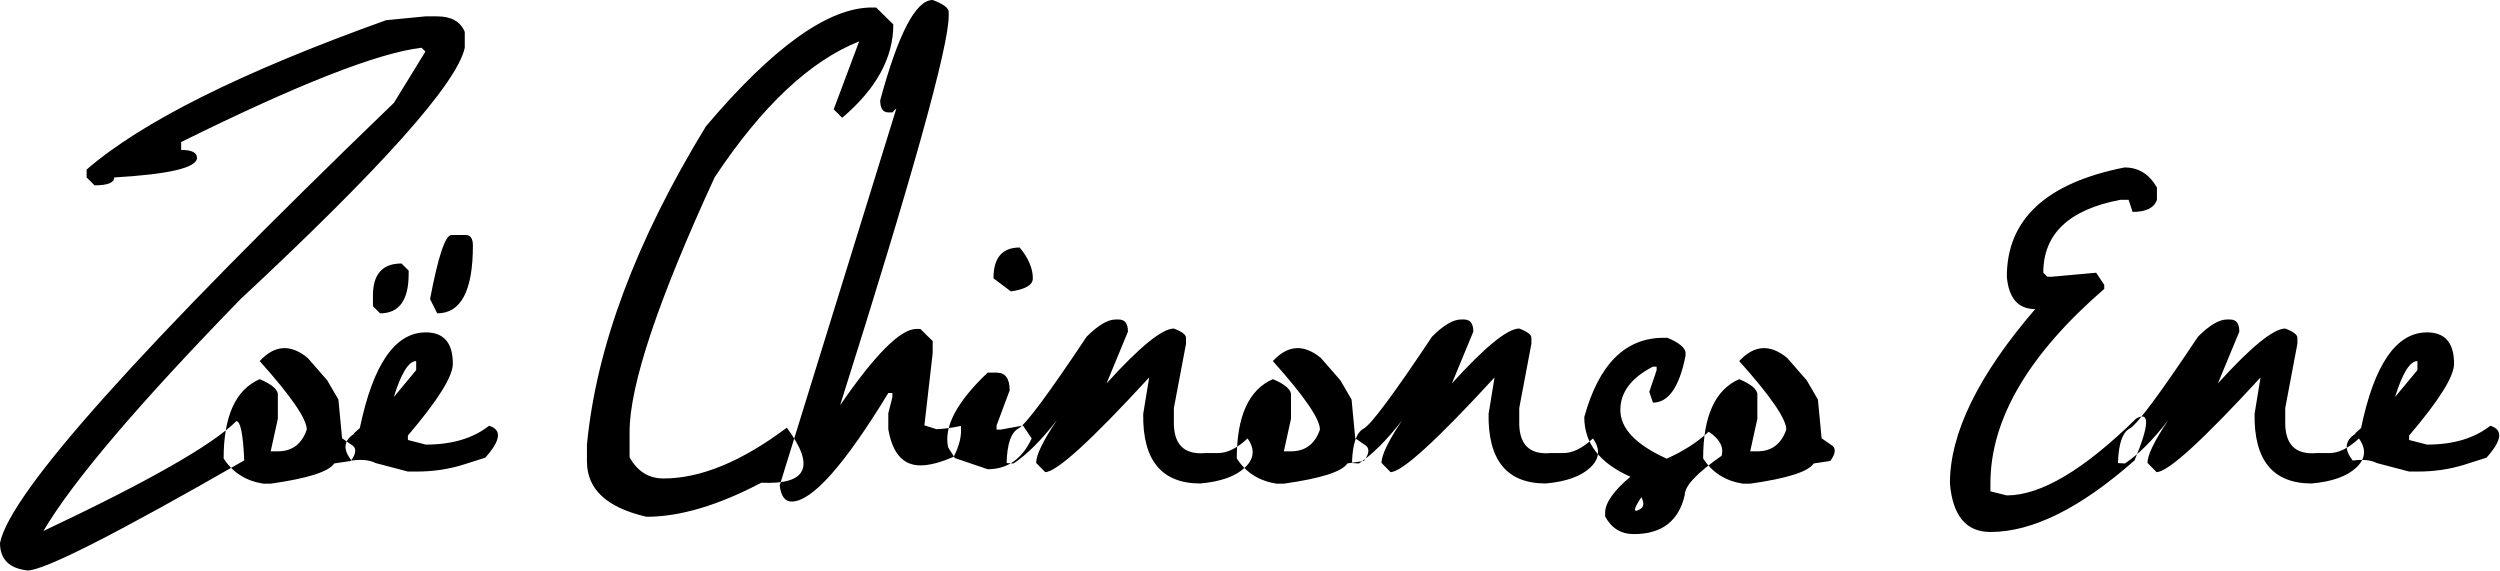
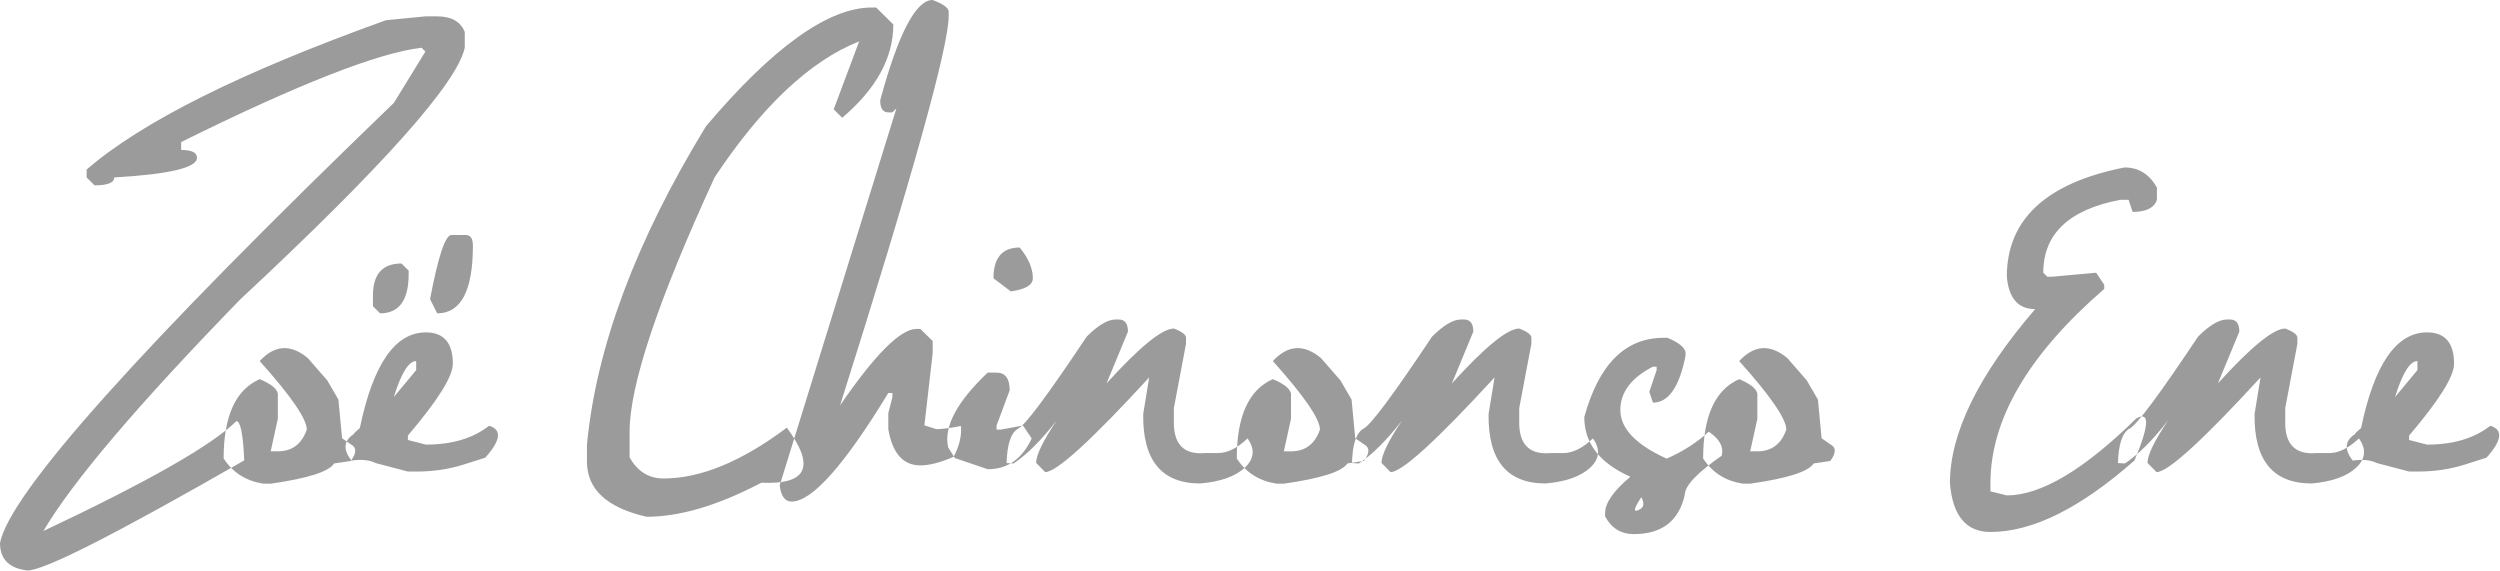
<svg xmlns="http://www.w3.org/2000/svg" width="149px" height="34px" viewBox="0 0 149 34" version="1.1">
  <defs />
  <g id="Page-1" stroke="none" stroke-width="1" fill="none" fill-rule="evenodd">
-     <g id="Desktop-HD-Copy" transform="translate(-53, -148)" fill="#000000">
-       <path d="M67.557,175.439 C59.937,179.813 55.633,182 54.644,182 C53.548,181.878 53,181.331 53,180.36 C53.583,177.392 61.409,168.648 76.48,154.126 L78.354,151.074 L78.124,150.845 C75.526,151.151 70.75,153.024 63.797,156.466 L63.797,156.936 C64.426,156.936 64.74,157.093 64.74,157.406 C64.74,157.995 63.096,158.385 59.807,158.576 C59.807,158.89 59.416,159.047 58.634,159.047 L58.163,158.576 L58.163,158.106 C61.444,155.261 67.392,152.294 76.009,149.204 L78.354,148.975 L79.056,148.975 C79.899,148.975 80.447,149.285 80.7,149.904 L80.7,150.845 C80.24,152.963 75.783,157.961 67.327,165.837 C61.233,172.101 57.32,176.704 55.587,179.648 C61.827,176.704 65.66,174.521 67.086,173.099 C67.331,173.099 67.488,173.879 67.557,175.439 L67.557,175.439 Z M66.328,175.324 C66.328,172.8 67.044,171.225 68.478,170.598 C69.137,170.873 69.497,171.16 69.559,171.458 L69.559,172.961 L69.133,174.899 L69.559,174.899 C70.41,174.899 70.985,174.467 71.284,173.603 C71.284,172.969 70.348,171.607 68.478,169.52 C69.367,168.556 70.321,168.495 71.341,169.336 L72.502,170.667 L73.169,171.814 L73.388,174.119 L73.917,174.487 C74.262,174.67 74.258,174.999 73.905,175.473 L72.916,175.622 C72.602,176.112 71.341,176.513 69.133,176.827 L68.696,176.827 C67.661,176.666 66.872,176.165 66.328,175.324 L66.328,175.324 Z M77.85,176.104 L77.31,176.104 L75.389,175.599 C75.029,175.416 74.55,175.366 73.952,175.45 C73.431,174.792 73.477,174.265 74.09,173.867 L74.113,173.81 L74.446,173.511 C75.236,169.711 76.547,167.81 78.379,167.81 C79.452,167.81 79.989,168.434 79.989,169.68 C79.989,170.437 79.096,171.863 77.31,173.959 L77.31,174.223 L78.379,174.498 C79.943,174.498 81.2,174.123 82.151,173.374 C82.925,173.611 82.848,174.246 81.921,175.278 L80.621,175.691 C79.747,175.966 78.824,176.104 77.85,176.104 L77.85,176.104 Z M76.47,171.665 L77.804,170.059 L77.804,169.52 C77.359,169.52 76.915,170.235 76.47,171.665 L76.47,171.665 Z M79.908,162.006 L80.759,162.006 C81.043,162.006 81.185,162.216 81.185,162.637 C81.185,165.329 80.476,166.675 79.057,166.675 L78.632,165.826 C79.115,163.279 79.54,162.006 79.908,162.006 L79.908,162.006 Z M76.93,163.704 L77.356,164.128 L77.356,164.335 C77.356,165.895 76.788,166.675 75.654,166.675 L75.228,166.25 L75.228,165.608 C75.228,164.339 75.796,163.704 76.93,163.704 L76.93,163.704 Z M98.377,176.769 C95.801,178.123 93.52,178.8 91.535,178.8 C89.166,178.257 87.982,177.159 87.982,175.507 L87.982,174.498 C88.541,168.671 90.906,162.346 95.076,155.525 C99.07,150.807 102.367,148.447 104.965,148.447 L105.218,148.447 L106.242,149.457 C106.242,151.445 105.226,153.3 103.194,155.02 L102.689,154.516 L104.206,150.466 C101.278,151.629 98.407,154.328 95.594,158.565 C92.213,165.906 90.523,170.965 90.523,173.741 L90.523,175.255 C90.991,176.096 91.665,176.517 92.547,176.517 C94.755,176.517 97.204,175.507 99.894,173.489 C101.612,175.806 101.106,176.899 98.377,176.769 L98.377,176.769 Z M107.852,175.737 C106.825,175.737 106.189,175.018 105.943,173.58 L105.943,172.628 L106.185,171.676 L106.185,171.424 L105.943,171.424 C103.314,175.737 101.394,177.893 100.183,177.893 C99.784,177.893 99.546,177.572 99.47,176.93 L106.426,154.458 L106.185,154.699 L105.943,154.699 C105.621,154.699 105.46,154.458 105.46,153.976 C106.541,149.992 107.584,148 108.588,148 C109.224,148.237 109.542,148.474 109.542,148.711 L109.542,148.952 C109.542,150.78 107.385,158.515 103.069,172.158 C105.154,169.122 106.672,167.604 107.622,167.604 L107.852,167.604 L108.588,168.327 L108.588,169.049 L108.094,173.351 L108.818,173.58 C109.247,173.565 109.73,173.5 110.267,173.385 C110.328,173.944 110.186,174.555 109.841,175.221 C109.06,175.565 108.396,175.737 107.852,175.737 L107.852,175.737 Z M111.866,170.208 L112.395,170.208 C112.916,170.208 113.177,170.56 113.177,171.263 L112.395,173.362 L112.395,173.603 L112.648,173.603 L113.97,173.362 L114.488,174.131 C113.92,175.354 113.046,175.966 111.866,175.966 L109.911,175.301 L109.509,174.659 C109.24,173.435 110.026,171.951 111.866,170.208 L111.866,170.208 Z M113.775,162.752 C114.296,163.386 114.557,163.998 114.557,164.587 C114.557,164.985 114.12,165.245 113.246,165.367 L112.211,164.587 C112.211,163.363 112.732,162.752 113.775,162.752 L113.775,162.752 Z M117.766,168.063 C118.448,167.382 119.023,167.042 119.49,167.042 L119.674,167.042 C120.042,167.042 120.226,167.283 120.226,167.765 L118.95,170.85 C120.928,168.671 122.265,167.581 122.963,167.581 C123.446,167.765 123.687,167.948 123.687,168.132 L123.687,168.487 L122.963,172.318 L122.963,173.041 C122.917,174.464 123.542,175.117 124.837,175.003 L125.573,175.003 C126.133,175.01 126.727,174.72 127.355,174.131 C127.808,174.766 127.754,175.345 127.194,175.869 C126.635,176.393 125.749,176.708 124.538,176.815 C122.231,176.815 121.096,175.435 121.135,172.674 L121.491,170.495 C118.034,174.257 115.968,176.138 115.293,176.138 L114.753,175.588 C114.753,175.121 115.163,174.276 115.983,173.053 C115.063,174.238 114.205,175.094 113.408,175.622 L112.994,175.599 C113.024,174.46 113.258,173.773 113.695,173.54 C114.132,173.307 115.489,171.481 117.766,168.063 L117.766,168.063 Z M126.712,175.324 C126.712,172.8 127.429,171.225 128.862,170.598 C129.522,170.873 129.882,171.16 129.943,171.458 L129.943,172.961 L129.518,174.899 L129.943,174.899 C130.794,174.899 131.369,174.467 131.668,173.603 C131.668,172.969 130.733,171.607 128.862,169.52 C129.752,168.556 130.706,168.495 131.726,169.336 L132.887,170.667 L133.554,171.814 L133.772,174.119 L134.301,174.487 C134.646,174.67 134.642,174.999 134.29,175.473 L133.301,175.622 C132.987,176.112 131.726,176.513 129.518,176.827 L129.081,176.827 C128.046,176.666 127.256,176.165 126.712,175.324 L126.712,175.324 Z M138.35,168.063 C139.032,167.382 139.607,167.042 140.074,167.042 L140.258,167.042 C140.626,167.042 140.81,167.283 140.81,167.765 L139.534,170.85 C141.512,168.671 142.849,167.581 143.547,167.581 C144.03,167.765 144.271,167.948 144.271,168.132 L144.271,168.487 L143.547,172.318 L143.547,173.041 C143.501,174.464 144.126,175.117 145.421,175.003 L146.157,175.003 C146.717,175.01 147.311,174.72 147.939,174.131 C148.392,174.766 148.338,175.345 147.778,175.869 C147.219,176.393 146.333,176.708 145.122,176.815 C142.815,176.815 141.68,175.435 141.719,172.674 L142.075,170.495 C138.618,174.257 136.552,176.138 135.877,176.138 L135.337,175.588 C135.337,175.121 135.747,174.276 136.567,173.053 C135.647,174.238 134.789,175.094 133.992,175.622 L133.578,175.599 C133.608,174.46 133.842,173.773 134.279,173.54 C134.716,173.307 136.073,171.481 138.35,168.063 L138.35,168.063 Z M155.61,175.163 C154.146,176.18 153.413,176.957 153.413,177.492 C153.061,179.052 152.049,179.832 150.378,179.832 C149.611,179.832 149.04,179.48 148.665,178.777 L148.665,178.57 C148.665,177.974 149.167,177.255 150.171,176.414 C148.339,175.603 147.423,174.418 147.423,172.858 C148.289,169.707 149.868,168.132 152.16,168.132 L152.379,168.132 C153.038,168.407 153.398,168.694 153.459,168.992 L153.459,169.198 C153.092,171.064 152.444,171.997 151.516,171.997 L151.298,171.355 L151.735,170.059 L151.735,169.852 L151.516,169.852 C150.221,170.518 149.573,171.378 149.573,172.433 C149.573,173.534 150.493,174.502 152.333,175.335 C153.306,174.907 154.142,174.372 154.839,173.729 C155.491,174.165 155.748,174.643 155.61,175.163 L155.61,175.163 Z M150.826,177.63 C150.596,177.974 150.47,178.211 150.447,178.341 C150.424,178.471 150.525,178.473 150.752,178.346 C150.978,178.22 151.003,177.981 150.826,177.63 L150.826,177.63 Z M154.507,175.324 C154.507,172.8 155.223,171.225 156.657,170.598 C157.316,170.873 157.676,171.16 157.738,171.458 L157.738,172.961 L157.312,174.899 L157.738,174.899 C158.589,174.899 159.164,174.467 159.463,173.603 C159.463,172.969 158.527,171.607 156.657,169.52 C157.546,168.556 158.5,168.495 159.52,169.336 L160.681,170.667 L161.348,171.814 L161.567,174.119 L162.096,174.487 C162.441,174.67 162.437,174.999 162.084,175.473 L161.095,175.622 C160.781,176.112 159.52,176.513 157.312,176.827 L156.875,176.827 C155.84,176.666 155.051,176.165 154.507,175.324 L154.507,175.324 Z M179.621,157.98 C180.464,157.98 181.108,158.381 181.553,159.184 L181.553,159.907 C181.392,160.389 180.909,160.63 180.104,160.63 L179.863,159.907 L179.38,159.907 C176.313,160.488 174.78,161.937 174.78,164.254 L175.022,164.495 L175.263,164.495 L177.931,164.254 L178.414,164.977 L178.414,165.218 C173.891,169.133 171.63,172.995 171.63,176.804 L171.63,177.285 L172.607,177.526 C174.638,177.526 177.21,175.997 180.323,172.938 C181.135,172.494 181.101,173.328 180.219,175.439 C176.999,178.283 174.136,179.706 171.63,179.706 C170.181,179.706 169.376,178.738 169.215,176.804 C169.215,173.821 170.909,170.361 174.297,166.422 C173.285,166.422 172.722,165.78 172.607,164.495 C172.607,161.077 174.945,158.905 179.621,157.98 L179.621,157.98 Z M184.003,168.063 C184.685,167.382 185.26,167.042 185.728,167.042 L185.912,167.042 C186.28,167.042 186.464,167.283 186.464,167.765 L185.187,170.85 C187.165,168.671 188.503,167.581 189.2,167.581 C189.683,167.765 189.925,167.948 189.925,168.132 L189.925,168.487 L189.2,172.318 L189.2,173.041 C189.154,174.464 189.779,175.117 191.074,175.003 L191.81,175.003 C192.37,175.01 192.964,174.72 193.593,174.131 C194.045,174.766 193.991,175.345 193.432,175.869 C192.872,176.393 191.987,176.708 190.776,176.815 C188.468,176.815 187.334,175.435 187.372,172.674 L187.728,170.495 C184.271,174.257 182.205,176.138 181.531,176.138 L180.99,175.588 C180.99,175.121 181.4,174.276 182.221,173.053 C181.301,174.238 180.442,175.094 179.645,175.622 L179.231,175.599 C179.262,174.46 179.495,173.773 179.932,173.54 C180.369,173.307 181.726,171.481 184.003,168.063 L184.003,168.063 Z M197.124,176.104 L196.583,176.104 L194.663,175.599 C194.303,175.416 193.823,175.366 193.226,175.45 C192.704,174.792 192.75,174.265 193.363,173.867 L193.386,173.81 L193.72,173.511 C194.51,169.711 195.82,167.81 197.652,167.81 C198.726,167.81 199.262,168.434 199.262,169.68 C199.262,170.437 198.369,171.863 196.583,173.959 L196.583,174.223 L197.652,174.498 C199.216,174.498 200.473,174.123 201.424,173.374 C202.198,173.611 202.122,174.246 201.194,175.278 L199.895,175.691 C199.021,175.966 198.097,176.104 197.124,176.104 L197.124,176.104 Z M195.744,171.665 L197.078,170.059 L197.078,169.52 C196.633,169.52 196.188,170.235 195.744,171.665 L195.744,171.665 Z" id="Mask" />
+     <g id="ZCË_1" transform="translate(-770, -17568)" fill="#9B9B9B">
+       <g id="ZCE_Logo" transform="translate(770, 17568)">
+         <g id="Mask">
+           <g id="Page-1">
+             <g id="Desktop-HD-Copy">
+               <path d="M14.557,27.439 C6.937,31.813 2.633,34 1.644,34 C0.548,33.878 0,33.331 0,32.36 C0.583,29.392 8.409,20.648 23.48,6.126 L25.354,3.074 L25.124,2.845 C22.526,3.151 17.75,5.024 10.797,8.466 L10.797,8.936 C11.426,8.936 11.74,9.093 11.74,9.406 C11.74,9.995 10.096,10.385 6.807,10.576 C6.807,10.89 6.416,11.047 5.634,11.047 L5.163,10.576 L5.163,10.106 C8.444,7.261 14.392,4.294 23.009,1.204 L25.354,0.975 L26.056,0.975 C26.899,0.975 27.447,1.285 27.7,1.904 L27.7,2.845 C27.24,4.963 22.783,9.961 14.327,17.837 C8.233,24.101 4.32,28.704 2.587,31.648 C8.827,28.704 12.66,26.521 14.086,25.099 C14.331,25.099 14.488,25.879 14.557,27.439 L14.557,27.439 L14.557,27.439 Z M13.328,27.324 C13.328,24.8 14.044,23.225 15.478,22.598 C16.137,22.873 16.497,23.16 16.559,23.458 L16.559,24.961 L16.133,26.899 L16.559,26.899 C17.41,26.899 17.985,26.467 18.284,25.603 C18.284,24.969 17.348,23.607 15.478,21.52 C16.367,20.556 17.321,20.495 18.341,21.336 L19.502,22.667 L20.169,23.814 L20.388,26.119 L20.917,26.487 C21.262,26.67 21.258,26.999 20.905,27.473 L19.916,27.622 C19.602,28.112 18.341,28.513 16.133,28.827 L15.696,28.827 C14.661,28.666 13.872,28.165 13.328,27.324 L13.328,27.324 L13.328,27.324 Z M24.85,28.104 L24.31,28.104 L22.389,27.599 C22.029,27.416 21.55,27.366 20.952,27.45 C20.431,26.792 20.477,26.265 21.09,25.867 L21.113,25.81 L21.446,25.511 C22.236,21.711 23.547,19.81 25.379,19.81 C26.452,19.81 26.989,20.434 26.989,21.68 C26.989,22.437 26.096,23.863 24.31,25.959 L24.31,26.223 L25.379,26.498 C26.943,26.498 28.2,26.123 29.151,25.374 C29.925,25.611 29.848,26.246 28.921,27.278 L27.621,27.691 C26.747,27.966 25.824,28.104 24.85,28.104 L24.85,28.104 L24.85,28.104 Z M23.47,23.665 L24.804,22.059 L24.804,21.52 C24.359,21.52 23.915,22.235 23.47,23.665 L23.47,23.665 L23.47,23.665 Z M26.908,14.006 L27.759,14.006 C28.043,14.006 28.185,14.216 28.185,14.637 C28.185,17.329 27.476,18.675 26.057,18.675 L25.632,17.826 C26.115,15.279 26.54,14.006 26.908,14.006 L26.908,14.006 L26.908,14.006 Z M23.93,15.704 L24.356,16.128 L24.356,16.335 C24.356,17.895 23.788,18.675 22.654,18.675 L22.228,18.25 L22.228,17.608 C22.228,16.338 22.796,15.704 23.93,15.704 L23.93,15.704 L23.93,15.704 Z M45.377,28.769 C42.801,30.123 40.52,30.8 38.535,30.8 C36.166,30.257 34.982,29.159 34.982,27.507 L34.982,26.498 C35.541,20.671 37.906,14.346 42.076,7.525 C46.07,2.807 49.367,0.447 51.965,0.447 L52.218,0.447 L53.242,1.457 C53.242,3.445 52.226,5.3 50.194,7.02 L49.689,6.516 L51.206,2.466 C48.278,3.629 45.407,6.328 42.594,10.565 C39.213,17.906 37.523,22.965 37.523,25.741 L37.523,27.255 C37.991,28.096 38.665,28.517 39.547,28.517 C41.755,28.517 44.204,27.507 46.894,25.489 C48.612,27.806 48.106,28.899 45.377,28.769 L45.377,28.769 L45.377,28.769 Z M54.852,27.737 C53.825,27.737 53.189,27.018 52.943,25.58 L52.943,24.628 L53.185,23.676 L53.185,23.424 L52.943,23.424 C50.314,27.737 48.394,29.893 47.183,29.893 C46.784,29.893 46.546,29.572 46.47,28.93 L53.426,6.458 L53.185,6.699 L52.943,6.699 C52.621,6.699 52.46,6.458 52.46,5.976 C53.541,1.992 54.584,0 55.588,0 C56.224,0.237 56.542,0.474 56.542,0.711 L56.542,0.952 C56.542,2.78 54.385,10.515 50.069,24.158 C52.154,21.122 53.672,19.604 54.622,19.604 L54.852,19.604 L55.588,20.327 L55.588,21.049 L55.094,25.351 L55.818,25.58 C56.247,25.565 56.73,25.5 57.267,25.385 C57.328,25.944 57.186,26.555 56.841,27.221 C56.06,27.565 55.396,27.737 54.852,27.737 L54.852,27.737 L54.852,27.737 Z M58.866,22.208 L59.395,22.208 C59.916,22.208 60.177,22.56 60.177,23.263 L59.395,25.362 L59.395,25.603 L59.648,25.603 L60.97,25.362 L61.488,26.131 C60.92,27.354 60.046,27.966 58.866,27.966 L56.911,27.301 L56.509,26.659 C56.24,25.435 57.026,23.951 58.866,22.208 L58.866,22.208 L58.866,22.208 Z M60.775,14.752 C61.296,15.386 61.557,15.998 61.557,16.587 C61.557,16.985 61.12,17.245 60.246,17.367 L59.211,16.587 C59.211,15.363 59.732,14.752 60.775,14.752 L60.775,14.752 L60.775,14.752 Z M64.766,20.063 C65.448,19.382 66.023,19.042 66.49,19.042 L66.674,19.042 C67.042,19.042 67.226,19.283 67.226,19.765 L65.95,22.85 C67.928,20.671 69.265,19.581 69.963,19.581 C70.446,19.765 70.687,19.948 70.687,20.132 L70.687,20.487 L69.963,24.318 L69.963,25.041 C69.917,26.464 70.542,27.117 71.837,27.003 L72.573,27.003 C73.133,27.01 73.727,26.72 74.355,26.131 C74.808,26.766 74.754,27.345 74.194,27.869 C73.635,28.393 72.749,28.708 71.538,28.815 C69.231,28.815 68.096,27.435 68.135,24.674 L68.491,22.495 C65.034,26.257 62.968,28.138 62.293,28.138 L61.753,27.588 C61.753,27.121 62.163,26.276 62.983,25.053 C62.063,26.238 61.205,27.094 60.408,27.622 L59.994,27.599 C60.024,26.46 60.258,25.773 60.695,25.54 C61.132,25.307 62.489,23.481 64.766,20.063 L64.766,20.063 L64.766,20.063 Z M73.712,27.324 C73.712,24.8 74.429,23.225 75.862,22.598 C76.522,22.873 76.882,23.16 76.943,23.458 L76.943,24.961 L76.518,26.899 L76.943,26.899 C77.794,26.899 78.369,26.467 78.668,25.603 C78.668,24.969 77.733,23.607 75.862,21.52 C76.752,20.556 77.706,20.495 78.726,21.336 L79.887,22.667 L80.554,23.814 L80.772,26.119 L81.301,26.487 C81.646,26.67 81.642,26.999 81.29,27.473 L80.301,27.622 C79.987,28.112 78.726,28.513 76.518,28.827 L76.081,28.827 C75.046,28.666 74.256,28.165 73.712,27.324 L73.712,27.324 L73.712,27.324 Z M85.35,20.063 C86.032,19.382 86.607,19.042 87.074,19.042 L87.258,19.042 C87.626,19.042 87.81,19.283 87.81,19.765 L86.534,22.85 C88.512,20.671 89.849,19.581 90.547,19.581 C91.03,19.765 91.271,19.948 91.271,20.132 L91.271,20.487 L90.547,24.318 L90.547,25.041 C90.501,26.464 91.126,27.117 92.421,27.003 L93.157,27.003 C93.717,27.01 94.311,26.72 94.939,26.131 C95.392,26.766 95.338,27.345 94.778,27.869 C94.219,28.393 93.333,28.708 92.122,28.815 C89.815,28.815 88.68,27.435 88.719,24.674 L89.075,22.495 C85.618,26.257 83.552,28.138 82.877,28.138 L82.337,27.588 C82.337,27.121 82.747,26.276 83.567,25.053 C82.647,26.238 81.789,27.094 80.992,27.622 L80.578,27.599 C80.608,26.46 80.842,25.773 81.279,25.54 C81.716,25.307 83.073,23.481 85.35,20.063 L85.35,20.063 L85.35,20.063 Z M102.61,27.163 C101.146,28.18 100.413,28.957 100.413,29.492 C100.061,31.052 99.049,31.832 97.378,31.832 C96.611,31.832 96.04,31.48 95.665,30.777 L95.665,30.57 C95.665,29.974 96.167,29.255 97.171,28.414 C95.339,27.603 94.423,26.418 94.423,24.858 C95.289,21.707 96.868,20.132 99.16,20.132 L99.379,20.132 C100.038,20.407 100.398,20.694 100.459,20.992 L100.459,21.198 C100.092,23.064 99.444,23.997 98.516,23.997 L98.298,23.355 L98.735,22.059 L98.735,21.852 L98.516,21.852 C97.221,22.518 96.573,23.378 96.573,24.433 C96.573,25.534 97.493,26.502 99.333,27.335 C100.306,26.907 101.142,26.372 101.839,25.729 C102.491,26.165 102.748,26.643 102.61,27.163 L102.61,27.163 L102.61,27.163 Z M97.826,29.63 C97.596,29.974 97.47,30.211 97.447,30.341 C97.424,30.471 97.525,30.473 97.752,30.346 C97.978,30.22 98.003,29.981 97.826,29.63 L97.826,29.63 L97.826,29.63 Z M101.507,27.324 C101.507,24.8 102.223,23.225 103.657,22.598 C104.316,22.873 104.676,23.16 104.738,23.458 L104.738,24.961 L104.312,26.899 L104.738,26.899 C105.589,26.899 106.164,26.467 106.463,25.603 C106.463,24.969 105.527,23.607 103.657,21.52 C104.546,20.556 105.5,20.495 106.52,21.336 L107.681,22.667 L108.348,23.814 L108.567,26.119 L109.096,26.487 C109.441,26.67 109.437,26.999 109.084,27.473 L108.095,27.622 C107.781,28.112 106.52,28.513 104.312,28.827 L103.875,28.827 C102.84,28.666 102.051,28.165 101.507,27.324 L101.507,27.324 L101.507,27.324 Z M126.621,9.98 C127.464,9.98 128.108,10.381 128.553,11.184 L128.553,11.907 C128.392,12.389 127.909,12.63 127.104,12.63 L126.863,11.907 L126.38,11.907 C123.313,12.488 121.78,13.937 121.78,16.254 L122.022,16.495 L122.263,16.495 L124.931,16.254 L125.414,16.977 L125.414,17.218 C120.891,21.133 118.63,24.995 118.63,28.804 L118.63,29.285 L119.607,29.526 C121.638,29.526 124.21,27.997 127.323,24.938 C128.135,24.494 128.101,25.328 127.219,27.439 C123.999,30.283 121.136,31.706 118.63,31.706 C117.181,31.706 116.376,30.738 116.215,28.804 C116.215,25.821 117.909,22.361 121.297,18.422 C120.285,18.422 119.722,17.78 119.607,16.495 C119.607,13.077 121.945,10.905 126.621,9.98 L126.621,9.98 L126.621,9.98 Z M131.003,20.063 C131.685,19.382 132.26,19.042 132.728,19.042 L132.912,19.042 C133.28,19.042 133.464,19.283 133.464,19.765 L132.187,22.85 C134.165,20.671 135.503,19.581 136.2,19.581 C136.683,19.765 136.925,19.948 136.925,20.132 L136.925,20.487 L136.2,24.318 L136.2,25.041 C136.154,26.464 136.779,27.117 138.074,27.003 L138.81,27.003 C139.37,27.01 139.964,26.72 140.593,26.131 C141.045,26.766 140.991,27.345 140.432,27.869 C139.872,28.393 138.987,28.708 137.776,28.815 C135.468,28.815 134.334,27.435 134.372,24.674 L134.728,22.495 C131.271,26.257 129.205,28.138 128.531,28.138 L127.99,27.588 C127.99,27.121 128.4,26.276 129.221,25.053 C128.301,26.238 127.442,27.094 126.645,27.622 L126.231,27.599 C126.262,26.46 126.495,25.773 126.932,25.54 C127.369,25.307 128.726,23.481 131.003,20.063 L131.003,20.063 L131.003,20.063 Z M144.124,28.104 L143.583,28.104 L141.663,27.599 C141.303,27.416 140.823,27.366 140.226,27.45 C139.704,26.792 139.75,26.265 140.363,25.867 L140.386,25.81 L140.72,25.511 C141.51,21.711 142.82,19.81 144.652,19.81 C145.726,19.81 146.262,20.434 146.262,21.68 C146.262,22.437 145.369,23.863 143.583,25.959 L143.583,26.223 L144.652,26.498 C146.216,26.498 147.473,26.123 148.424,25.374 C149.198,25.611 149.122,26.246 148.194,27.278 L146.895,27.691 C146.021,27.966 145.097,28.104 144.124,28.104 L144.124,28.104 L144.124,28.104 Z M142.744,23.665 L144.078,22.059 L144.078,21.52 C143.633,21.52 143.188,22.235 142.744,23.665 L142.744,23.665 L142.744,23.665 Z" id="Mask" />
+             </g>
+           </g>
+         </g>
+       </g>
    </g>
  </g>
</svg>
